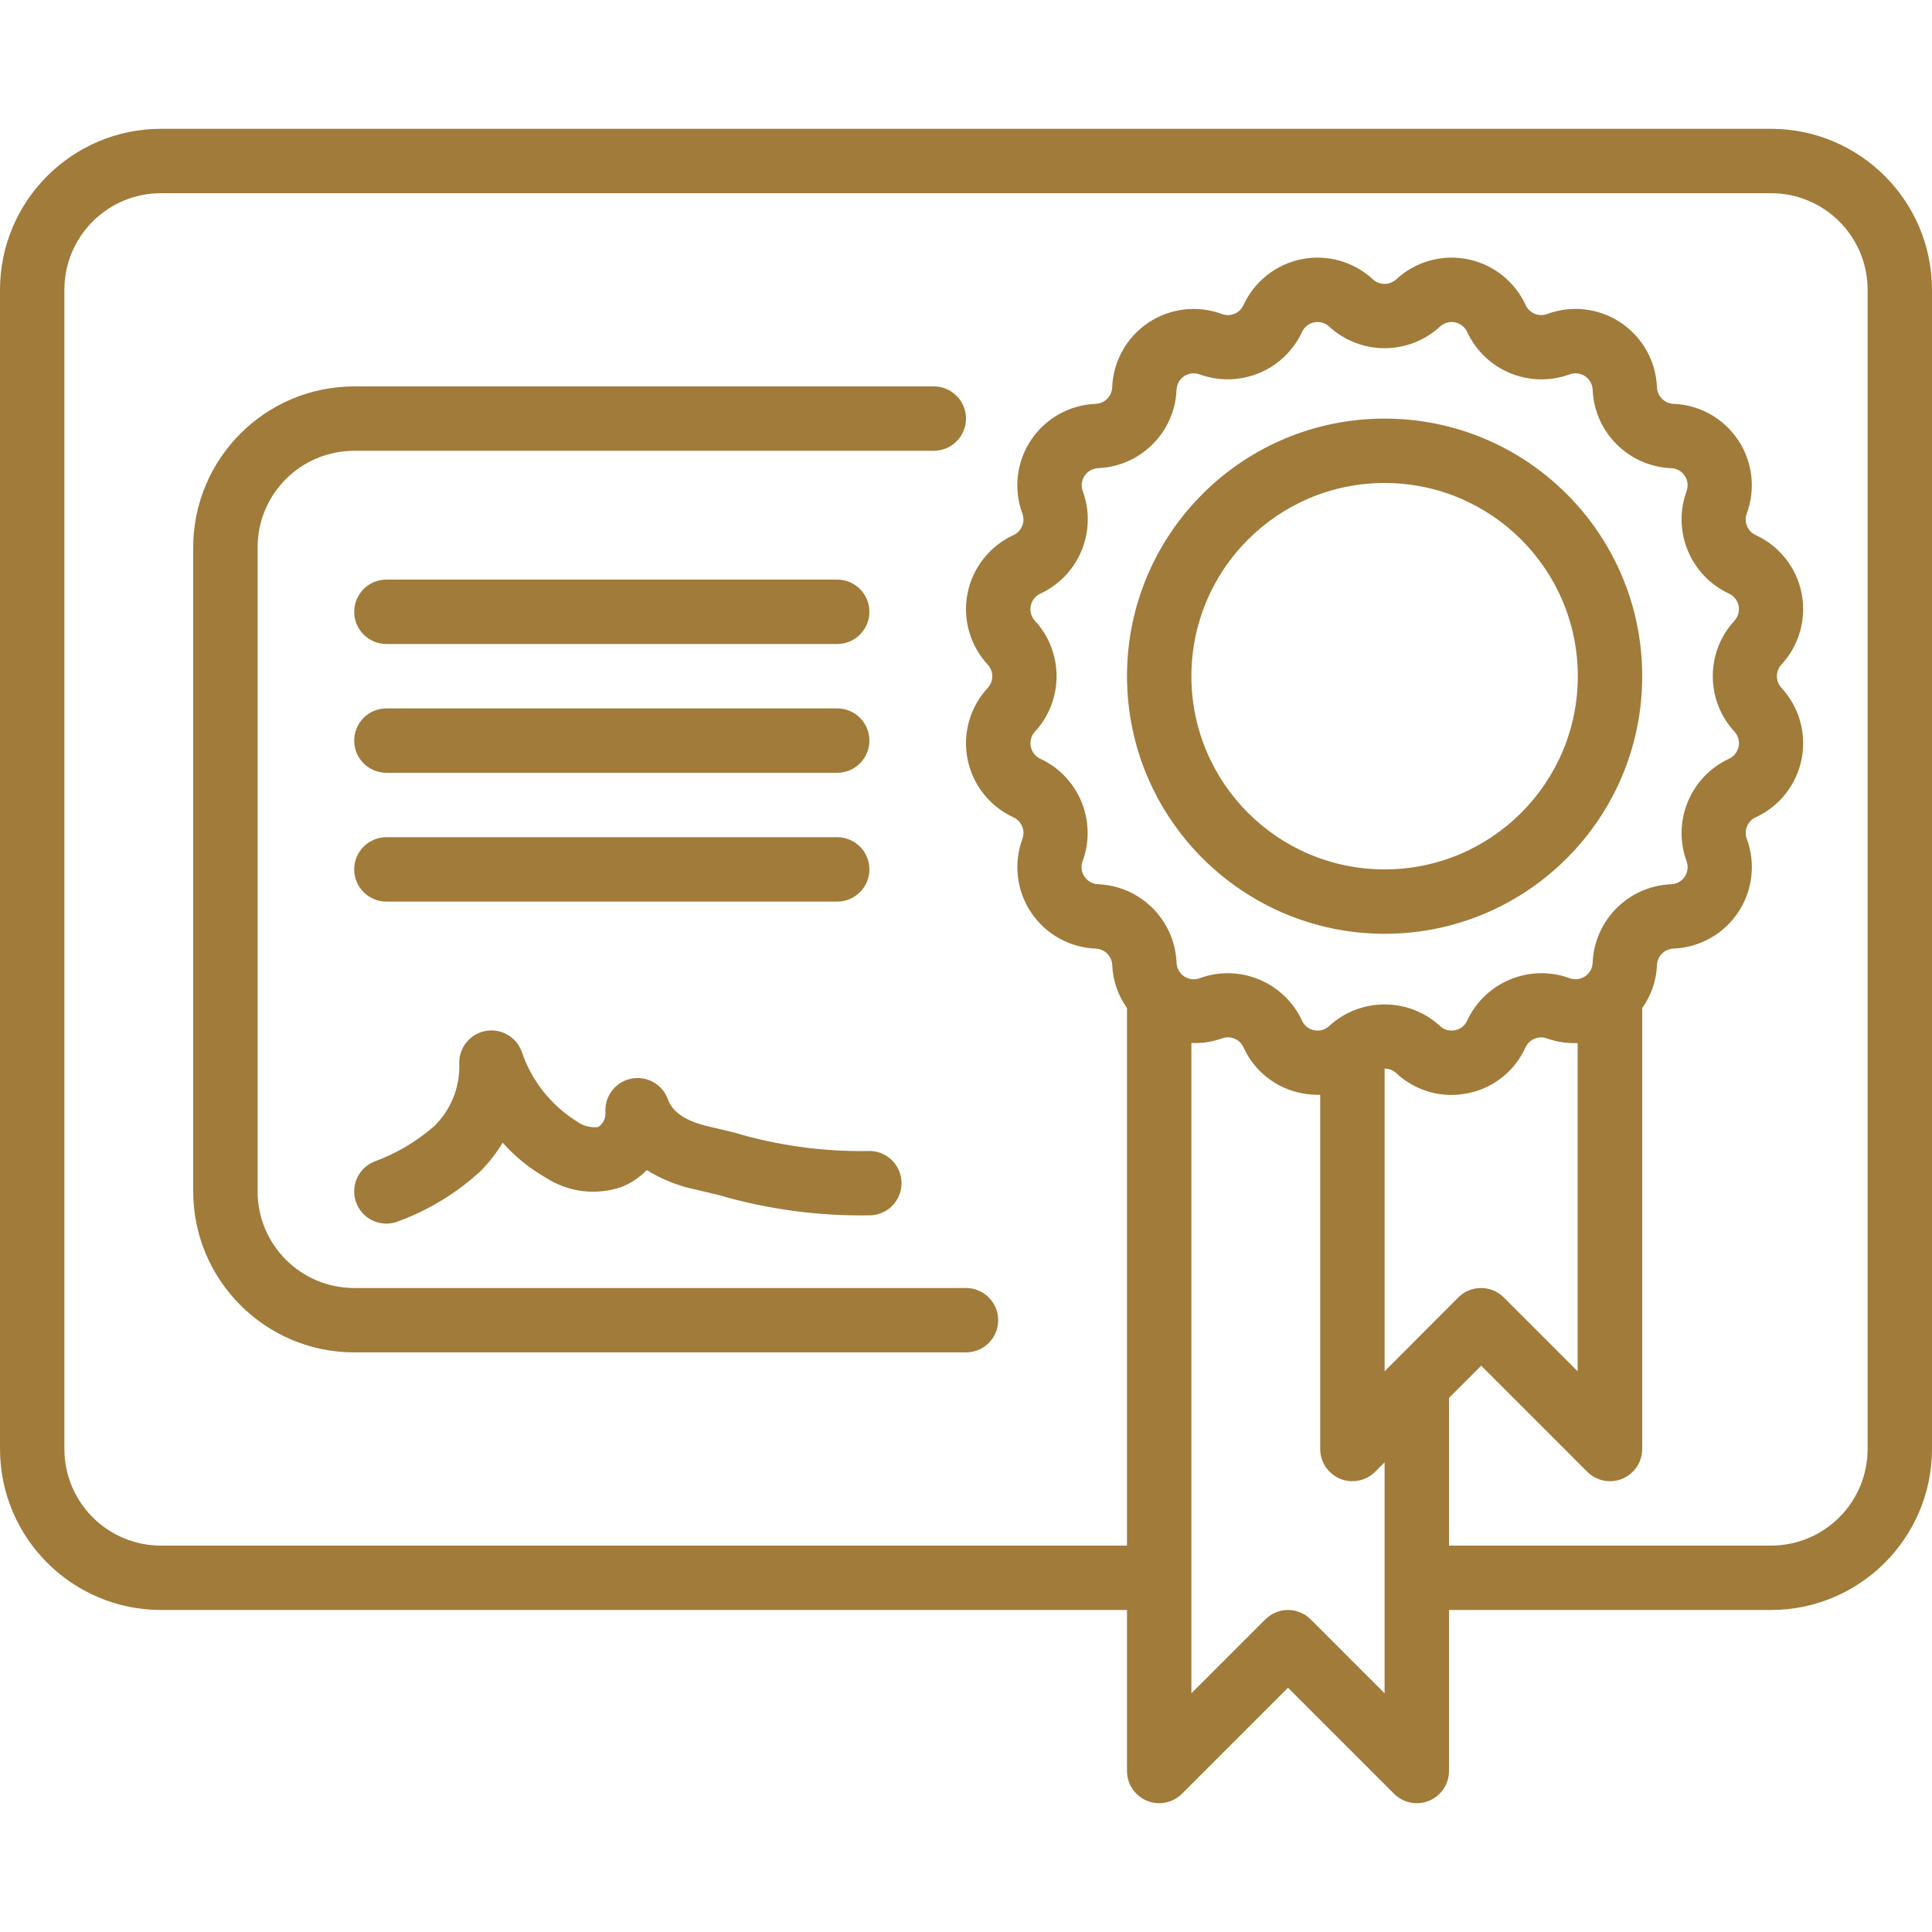
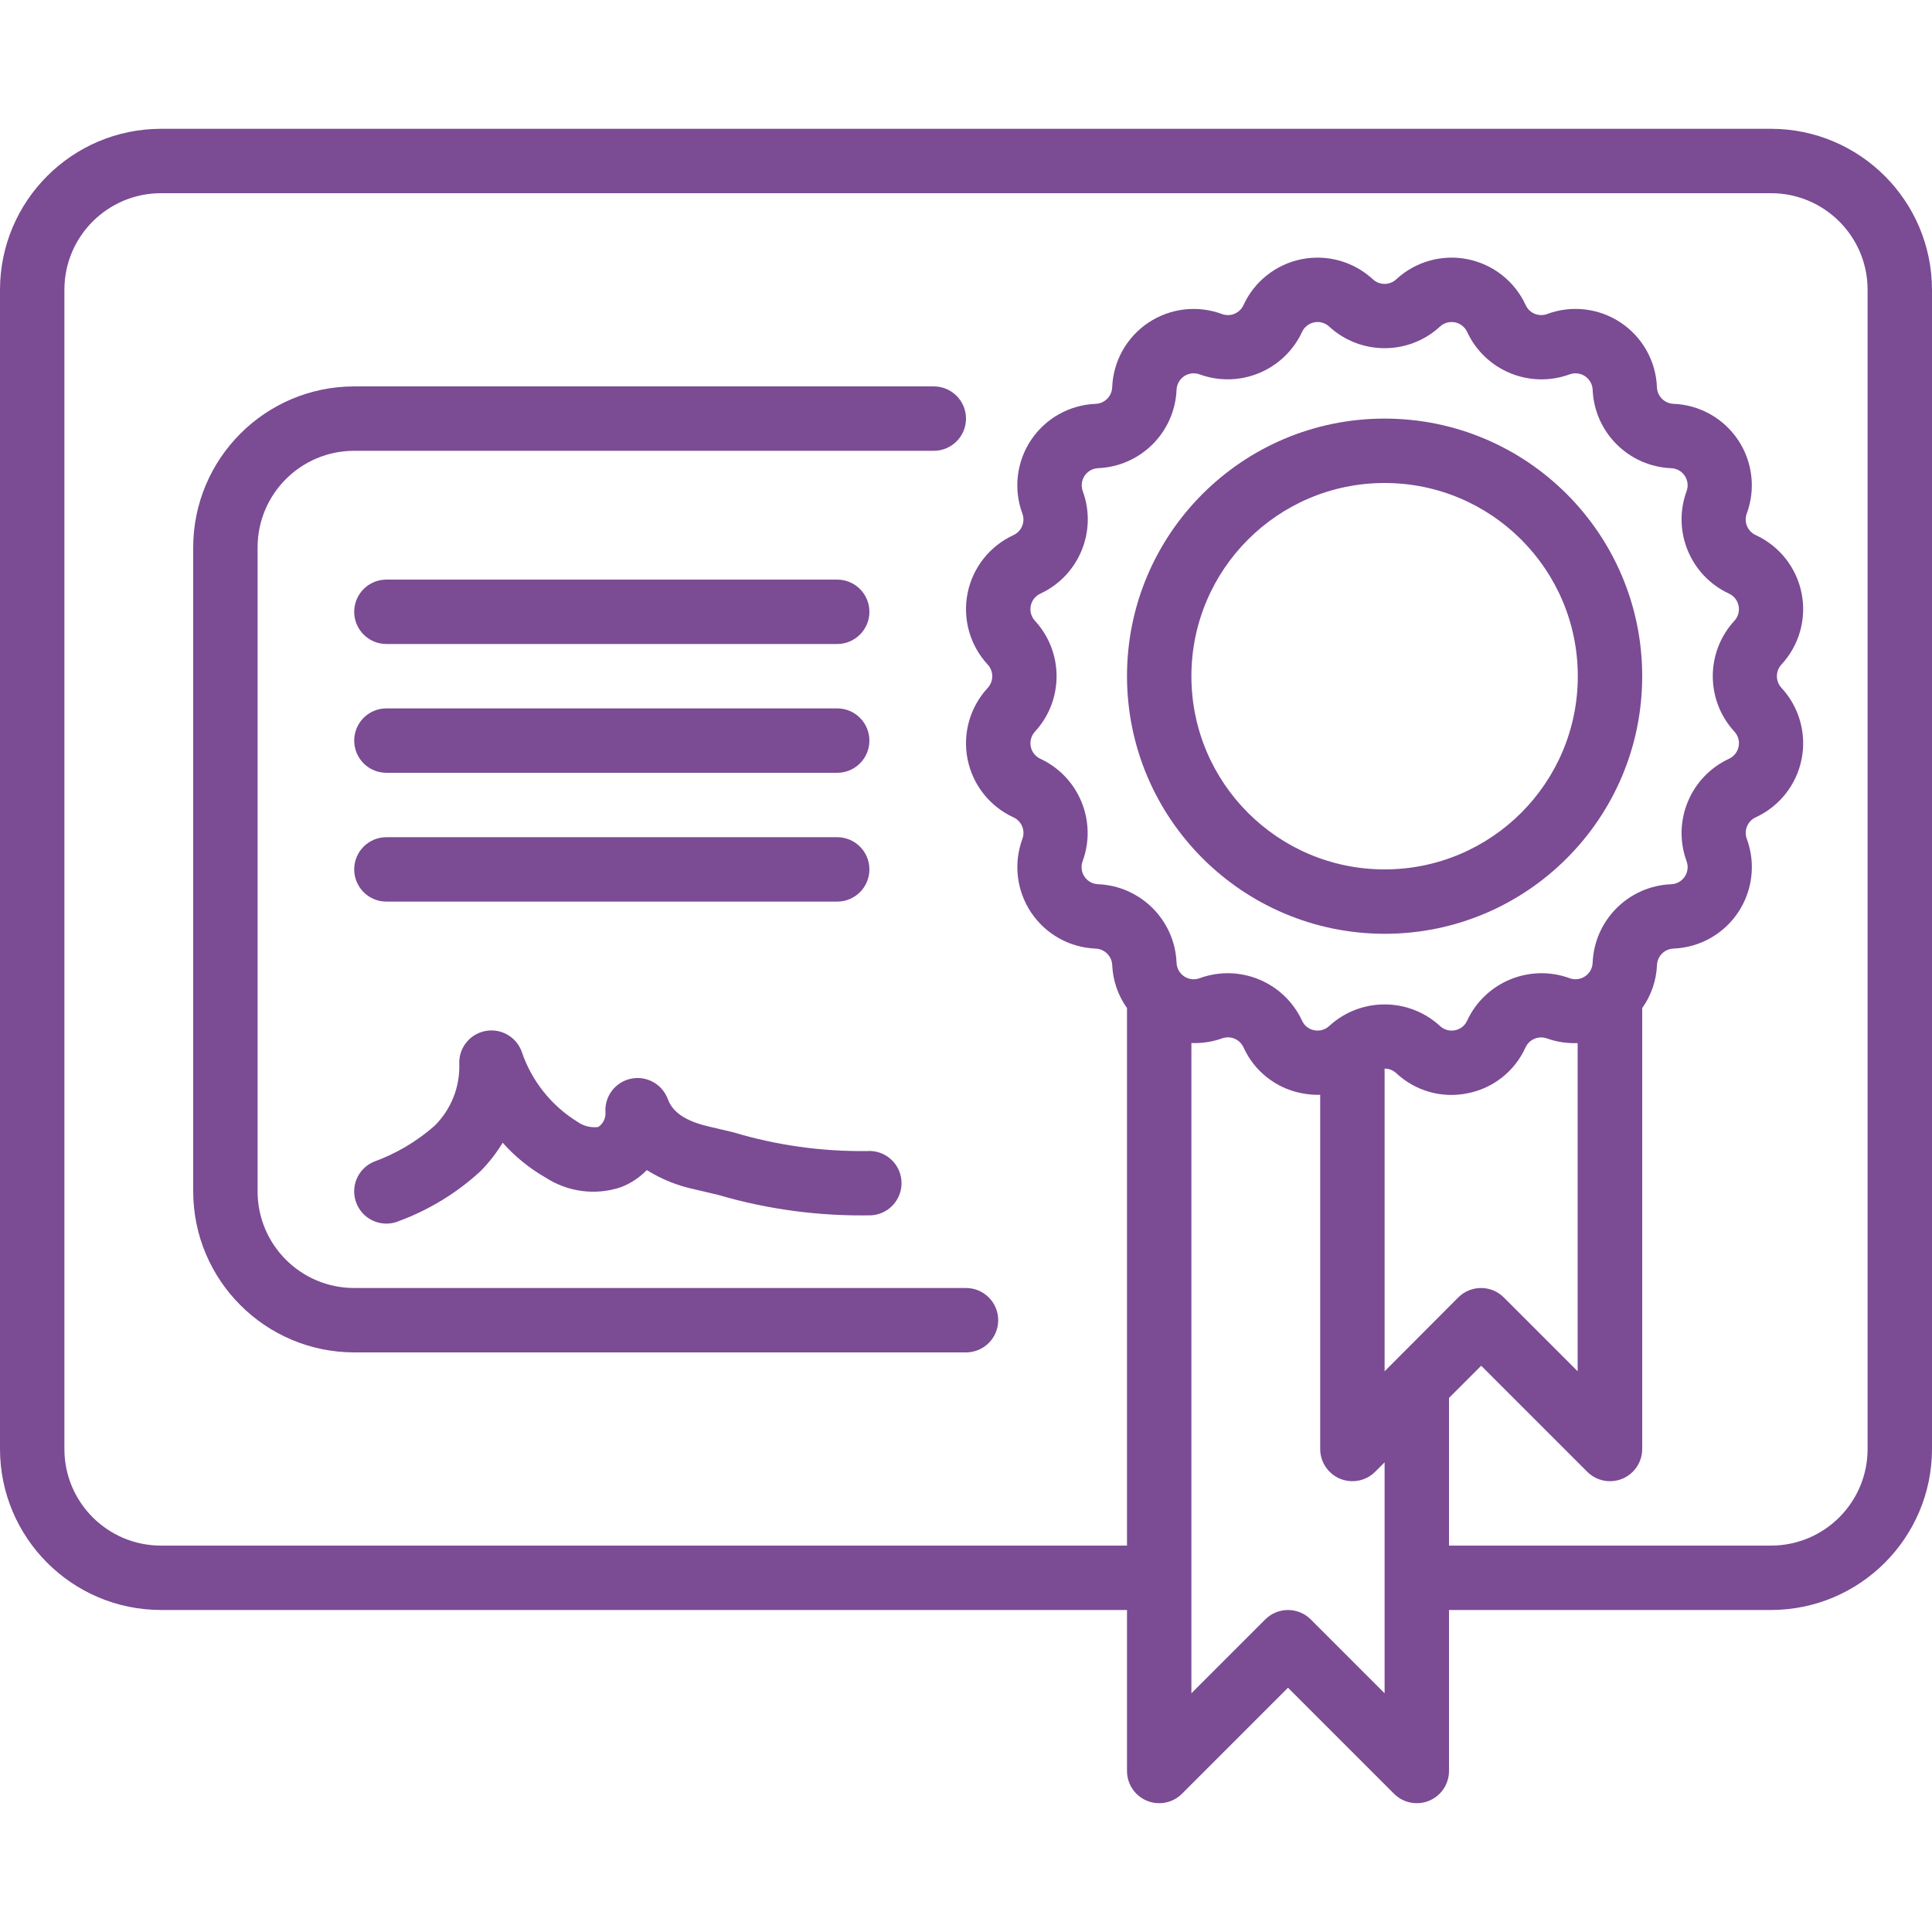
<svg xmlns="http://www.w3.org/2000/svg" version="1.1" width="512" height="512" x="0" y="0" viewBox="0 0 60 52" style="enable-background:new 0 0 512 512" xml:space="preserve" class="">
  <g>
    <g fill="#000" fill-rule="nonzero">
-       <path d="M55 0H5a5.006 5.006 0 0 0-5 5v36a5.006 5.006 0 0 0 5 5h30v5a1 1 0 0 0 1.707.707L40 48.414l3.293 3.293A1 1 0 0 0 45 51v-5h10a5.006 5.006 0 0 0 5-5V5a5.006 5.006 0 0 0-5-5zM32.31 19.565a.532.532 0 0 1-.168-.844 2.541 2.541 0 0 0 0-3.441.532.532 0 0 1 .169-.845 2.544 2.544 0 0 0 1.316-3.18.532.532 0 0 1 .478-.716 2.543 2.543 0 0 0 2.434-2.434.532.532 0 0 1 .717-.478 2.549 2.549 0 0 0 3.18-1.317.53.53 0 0 1 .843-.168c.973.895 2.47.895 3.442 0a.531.531 0 0 1 .844.169 2.545 2.545 0 0 0 3.179 1.316.532.532 0 0 1 .717.478A2.545 2.545 0 0 0 51.9 10.54a.531.531 0 0 1 .478.715 2.543 2.543 0 0 0 1.317 3.18.532.532 0 0 1 .168.844 2.541 2.541 0 0 0 0 3.441.532.532 0 0 1-.169.845 2.544 2.544 0 0 0-1.316 3.18.532.532 0 0 1-.478.716 2.543 2.543 0 0 0-2.439 2.439.532.532 0 0 1-.717.478 2.548 2.548 0 0 0-3.18 1.317.514.514 0 0 1-.377.3.524.524 0 0 1-.466-.131 2.543 2.543 0 0 0-3.442 0 .525.525 0 0 1-.466.131.516.516 0 0 1-.378-.3 2.544 2.544 0 0 0-3.179-1.316.532.532 0 0 1-.717-.478A2.545 2.545 0 0 0 34.1 23.46a.531.531 0 0 1-.478-.715 2.543 2.543 0 0 0-1.312-3.18zm10.984 18.727-.294.294v-9.4c.134 0 .263.05.361.141a2.5 2.5 0 0 0 2.216.626 2.5 2.5 0 0 0 1.8-1.426.534.534 0 0 1 .669-.276c.304.108.626.156.949.143v10.192l-2.293-2.293a1 1 0 0 0-1.414 0zM43 48.586l-2.293-2.293a1 1 0 0 0-1.414 0L37 48.586V28.392c.323.013.645-.035.949-.143a.532.532 0 0 1 .668.275 2.5 2.5 0 0 0 1.806 1.427c.19.038.383.054.577.049v11a1 1 0 0 0 1.707.707l.293-.293zM58 41a3 3 0 0 1-3 3H45v-4.586l1-1 3.293 3.293A1 1 0 0 0 51 41V27.307c.28-.392.439-.856.459-1.337a.535.535 0 0 1 .512-.511 2.532 2.532 0 0 0 2.277-3.409.533.533 0 0 1 .276-.667 2.532 2.532 0 0 0 .8-4.022.534.534 0 0 1 0-.723 2.531 2.531 0 0 0-.8-4.021.532.532 0 0 1-.277-.667 2.532 2.532 0 0 0-2.277-3.409.535.535 0 0 1-.512-.511 2.531 2.531 0 0 0-3.408-2.279.529.529 0 0 1-.668-.275 2.532 2.532 0 0 0-4.022-.8.533.533 0 0 1-.722 0 2.531 2.531 0 0 0-4.021.8.531.531 0 0 1-.669.276 2.531 2.531 0 0 0-3.408 2.279.535.535 0 0 1-.512.511 2.532 2.532 0 0 0-2.277 3.409.533.533 0 0 1-.276.667 2.532 2.532 0 0 0-.8 4.022.534.534 0 0 1 0 .723 2.531 2.531 0 0 0 .8 4.021.532.532 0 0 1 .277.667 2.532 2.532 0 0 0 2.277 3.409c.277.012.5.234.512.511.02.48.18.944.459 1.336V44H5a3 3 0 0 1-3-3V5a3 3 0 0 1 3-3h50a3 3 0 0 1 3 3z" fill="#a17b3a" opacity="1" data-original="#000000" />
-       <path d="M11 36a3 3 0 0 1-3-3V13a3 3 0 0 1 3-3h18a1 1 0 0 0 0-2H11a5.006 5.006 0 0 0-5 5v20a5.006 5.006 0 0 0 5 5h19a1 1 0 0 0 0-2z" fill="#a17b3a" opacity="1" data-original="#000000" />
-       <path d="M12 24h14a1 1 0 0 0 0-2H12a1 1 0 0 0 0 2zM12 20h14a1 1 0 0 0 0-2H12a1 1 0 0 0 0 2zM12 16h14a1 1 0 0 0 0-2H12a1 1 0 0 0 0 2zM11.083 33.4a1 1 0 0 0 1.317.517 7.687 7.687 0 0 0 2.506-1.529 4.7 4.7 0 0 0 .705-.9c.382.43.83.794 1.329 1.08.695.454 1.56.565 2.347.3.302-.117.575-.298.8-.53.453.283.951.484 1.473.595l.756.179c1.543.452 3.146.664 4.754.63a1 1 0 1 0-.144-1.995c-1.403.018-2.8-.177-4.144-.58l-.773-.183c-.933-.215-1.173-.591-1.272-.856a1 1 0 0 0-1.934.421.505.505 0 0 1-.223.451.922.922 0 0 1-.66-.17 4.1 4.1 0 0 1-1.72-2.176 1 1 0 0 0-1.936.408 2.587 2.587 0 0 1-.774 1.907 5.933 5.933 0 0 1-1.89 1.114 1 1 0 0 0-.517 1.317zM43 25a8 8 0 1 0-8-8 8.009 8.009 0 0 0 8 8zm0-14a6 6 0 1 1 0 12 6 6 0 0 1 0-12z" fill="#a17b3a" opacity="1" data-original="#000000" />
+       <path d="M55 0H5a5.006 5.006 0 0 0-5 5v36a5.006 5.006 0 0 0 5 5h30v5a1 1 0 0 0 1.707.707L40 48.414l3.293 3.293A1 1 0 0 0 45 51v-5h10a5.006 5.006 0 0 0 5-5V5a5.006 5.006 0 0 0-5-5zM32.31 19.565a.532.532 0 0 1-.168-.844 2.541 2.541 0 0 0 0-3.441.532.532 0 0 1 .169-.845 2.544 2.544 0 0 0 1.316-3.18.532.532 0 0 1 .478-.716 2.543 2.543 0 0 0 2.434-2.434.532.532 0 0 1 .717-.478 2.549 2.549 0 0 0 3.18-1.317.53.53 0 0 1 .843-.168c.973.895 2.47.895 3.442 0a.531.531 0 0 1 .844.169 2.545 2.545 0 0 0 3.179 1.316.532.532 0 0 1 .717.478A2.545 2.545 0 0 0 51.9 10.54a.531.531 0 0 1 .478.715 2.543 2.543 0 0 0 1.317 3.18.532.532 0 0 1 .168.844 2.541 2.541 0 0 0 0 3.441.532.532 0 0 1-.169.845 2.544 2.544 0 0 0-1.316 3.18.532.532 0 0 1-.478.716 2.543 2.543 0 0 0-2.439 2.439.532.532 0 0 1-.717.478 2.548 2.548 0 0 0-3.18 1.317.514.514 0 0 1-.377.3.524.524 0 0 1-.466-.131 2.543 2.543 0 0 0-3.442 0 .525.525 0 0 1-.466.131.516.516 0 0 1-.378-.3 2.544 2.544 0 0 0-3.179-1.316.532.532 0 0 1-.717-.478A2.545 2.545 0 0 0 34.1 23.46a.531.531 0 0 1-.478-.715 2.543 2.543 0 0 0-1.312-3.18zm10.984 18.727-.294.294v-9.4c.134 0 .263.05.361.141a2.5 2.5 0 0 0 2.216.626 2.5 2.5 0 0 0 1.8-1.426.534.534 0 0 1 .669-.276c.304.108.626.156.949.143v10.192l-2.293-2.293a1 1 0 0 0-1.414 0zM43 48.586l-2.293-2.293a1 1 0 0 0-1.414 0L37 48.586V28.392c.323.013.645-.035.949-.143a.532.532 0 0 1 .668.275 2.5 2.5 0 0 0 1.806 1.427c.19.038.383.054.577.049v11a1 1 0 0 0 1.707.707l.293-.293zM58 41a3 3 0 0 1-3 3H45v-4.586l1-1 3.293 3.293A1 1 0 0 0 51 41V27.307c.28-.392.439-.856.459-1.337a.535.535 0 0 1 .512-.511 2.532 2.532 0 0 0 2.277-3.409.533.533 0 0 1 .276-.667 2.532 2.532 0 0 0 .8-4.022.534.534 0 0 1 0-.723 2.531 2.531 0 0 0-.8-4.021.532.532 0 0 1-.277-.667 2.532 2.532 0 0 0-2.277-3.409.535.535 0 0 1-.512-.511 2.531 2.531 0 0 0-3.408-2.279.529.529 0 0 1-.668-.275 2.532 2.532 0 0 0-4.022-.8.533.533 0 0 1-.722 0 2.531 2.531 0 0 0-4.021.8.531.531 0 0 1-.669.276 2.531 2.531 0 0 0-3.408 2.279.535.535 0 0 1-.512.511 2.532 2.532 0 0 0-2.277 3.409.533.533 0 0 1-.276.667 2.532 2.532 0 0 0-.8 4.022.534.534 0 0 1 0 .723 2.531 2.531 0 0 0 .8 4.021.532.532 0 0 1 .277.667 2.532 2.532 0 0 0 2.277 3.409c.277.012.5.234.512.511.02.48.18.944.459 1.336V44H5a3 3 0 0 1-3-3V5a3 3 0 0 1 3-3h50a3 3 0 0 1 3 3z" fill="#7b4b94" opacity="1" data-original="#000000" />
+       <path d="M11 36a3 3 0 0 1-3-3V13a3 3 0 0 1 3-3h18a1 1 0 0 0 0-2H11a5.006 5.006 0 0 0-5 5v20a5.006 5.006 0 0 0 5 5h19a1 1 0 0 0 0-2z" fill="#7b4b94" opacity="1" data-original="#000000" />
+       <path d="M12 24h14a1 1 0 0 0 0-2H12a1 1 0 0 0 0 2zM12 20h14a1 1 0 0 0 0-2H12a1 1 0 0 0 0 2zM12 16h14a1 1 0 0 0 0-2H12a1 1 0 0 0 0 2zM11.083 33.4a1 1 0 0 0 1.317.517 7.687 7.687 0 0 0 2.506-1.529 4.7 4.7 0 0 0 .705-.9c.382.43.83.794 1.329 1.08.695.454 1.56.565 2.347.3.302-.117.575-.298.8-.53.453.283.951.484 1.473.595l.756.179c1.543.452 3.146.664 4.754.63a1 1 0 1 0-.144-1.995c-1.403.018-2.8-.177-4.144-.58l-.773-.183c-.933-.215-1.173-.591-1.272-.856a1 1 0 0 0-1.934.421.505.505 0 0 1-.223.451.922.922 0 0 1-.66-.17 4.1 4.1 0 0 1-1.72-2.176 1 1 0 0 0-1.936.408 2.587 2.587 0 0 1-.774 1.907 5.933 5.933 0 0 1-1.89 1.114 1 1 0 0 0-.517 1.317zM43 25a8 8 0 1 0-8-8 8.009 8.009 0 0 0 8 8zm0-14a6 6 0 1 1 0 12 6 6 0 0 1 0-12z" fill="#7b4b94" opacity="1" data-original="#000000" />
    </g>
  </g>
</svg>
